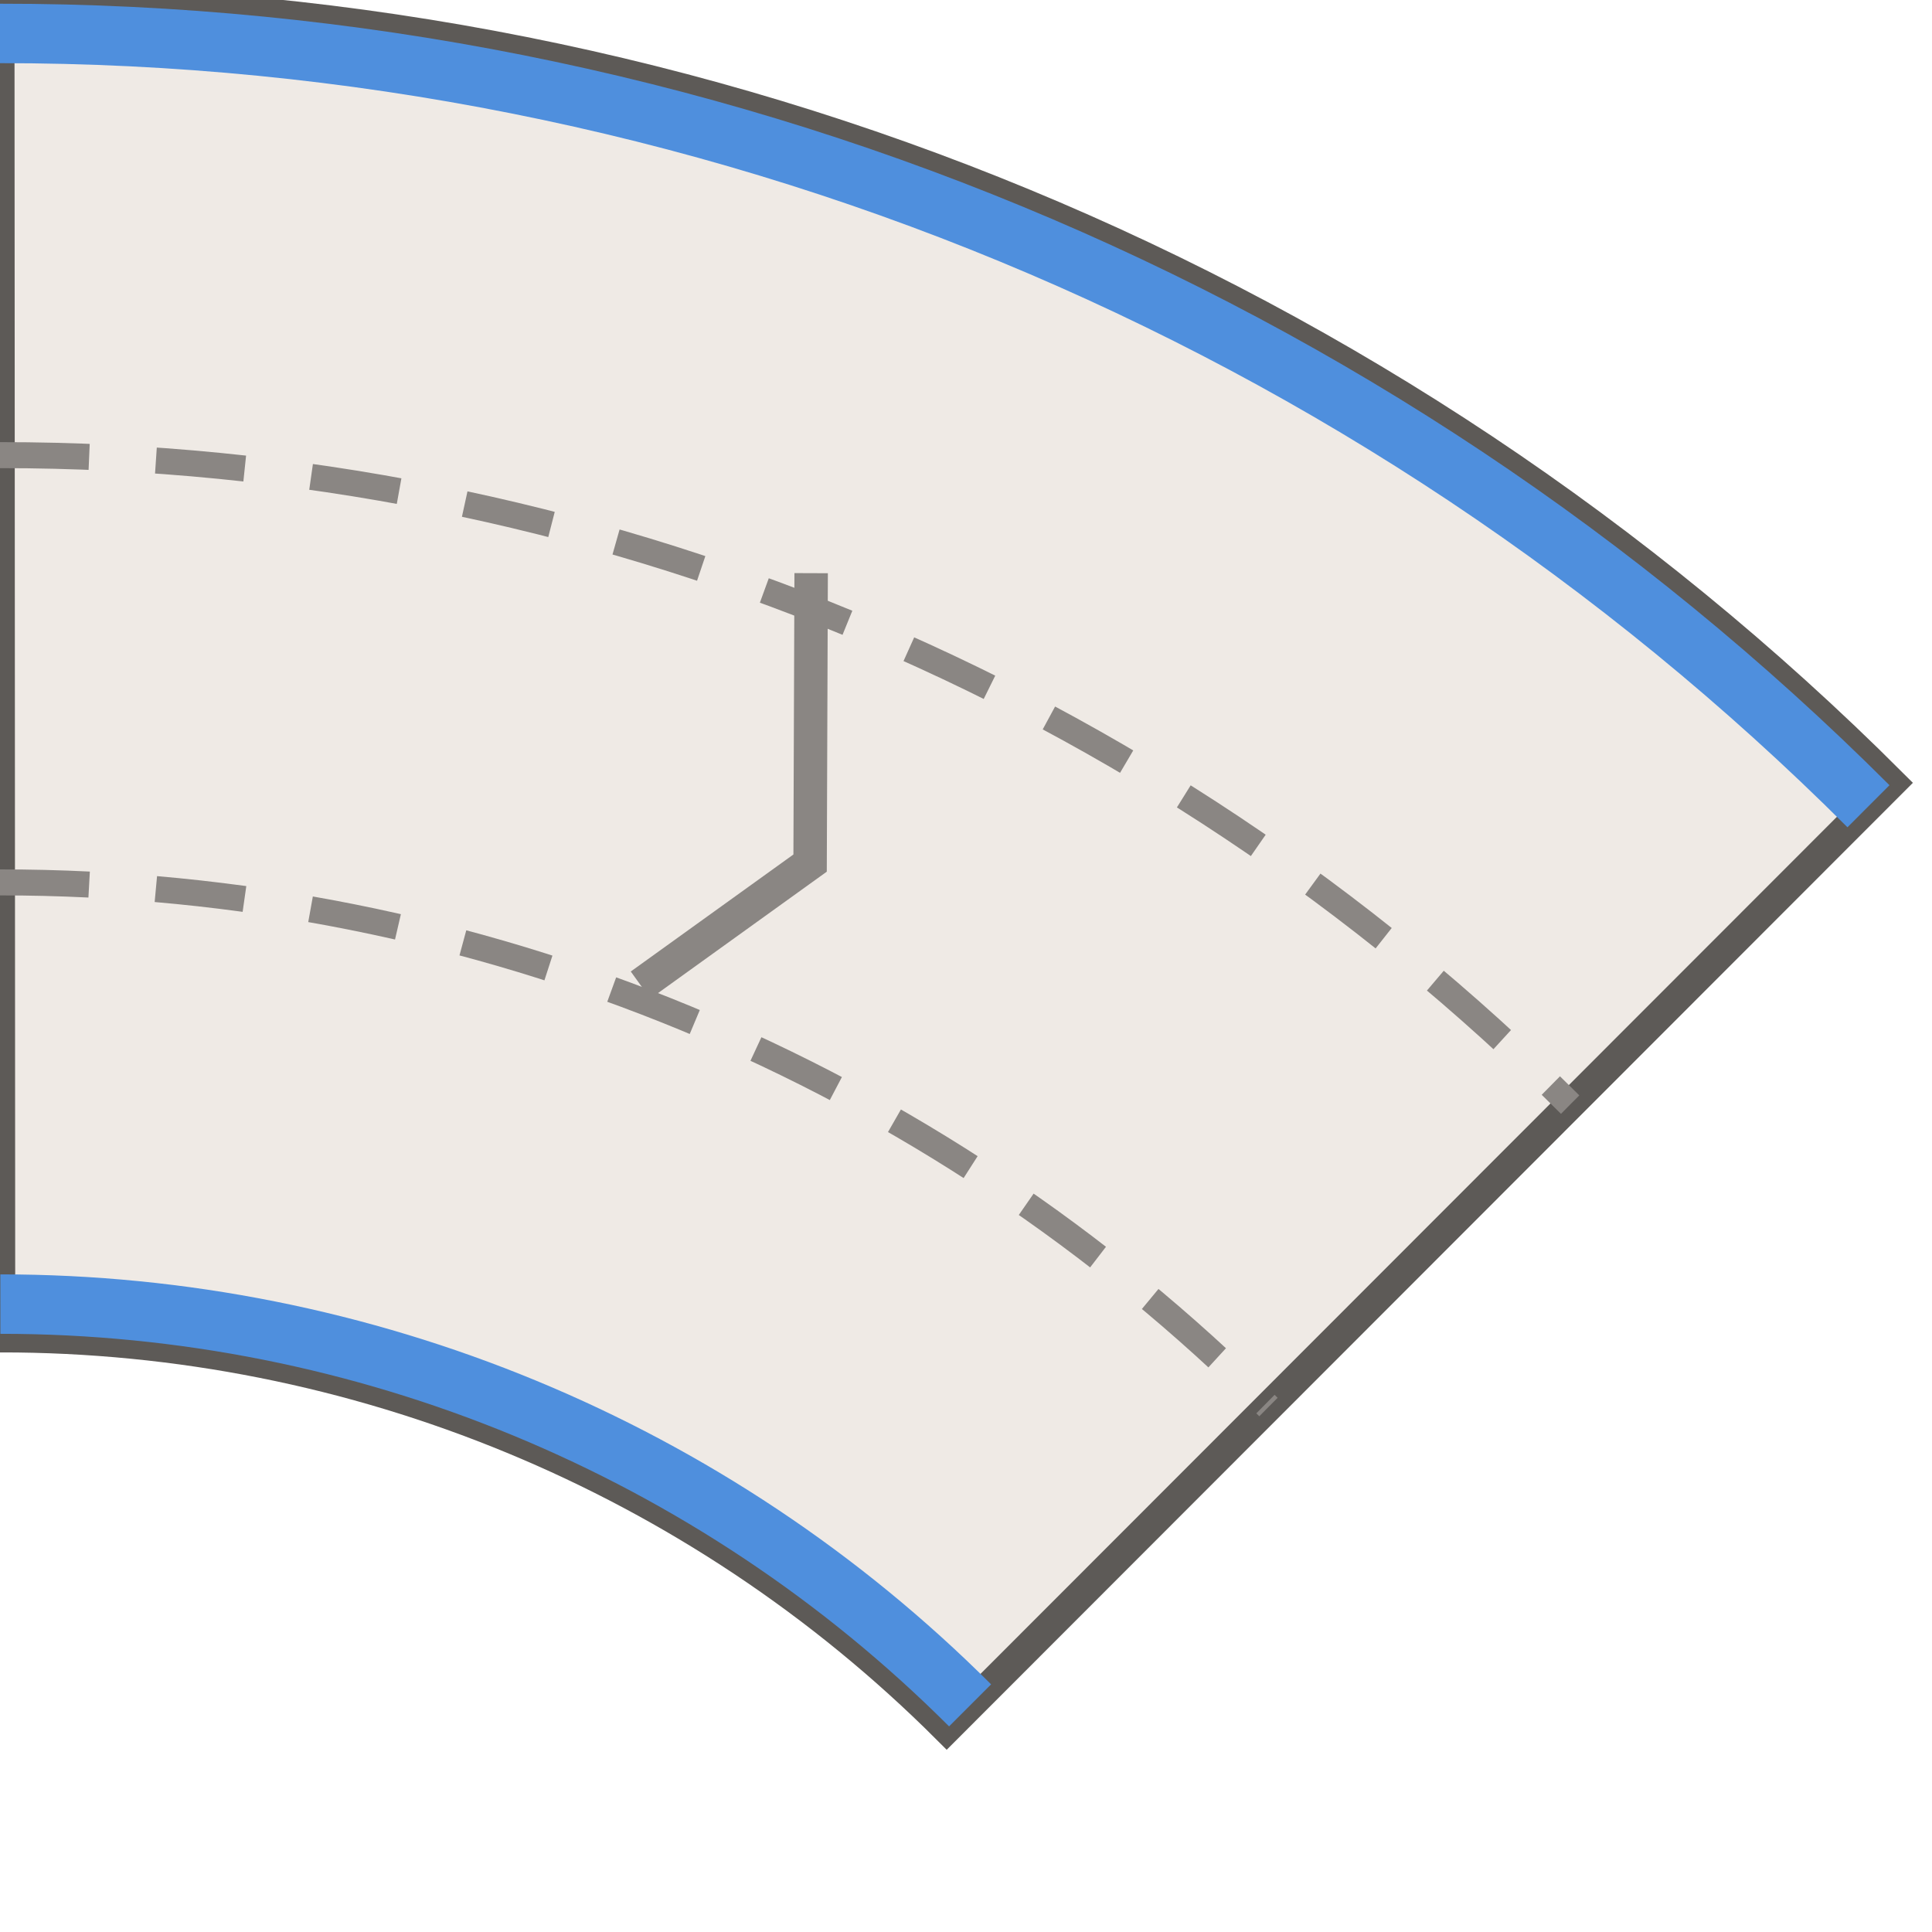
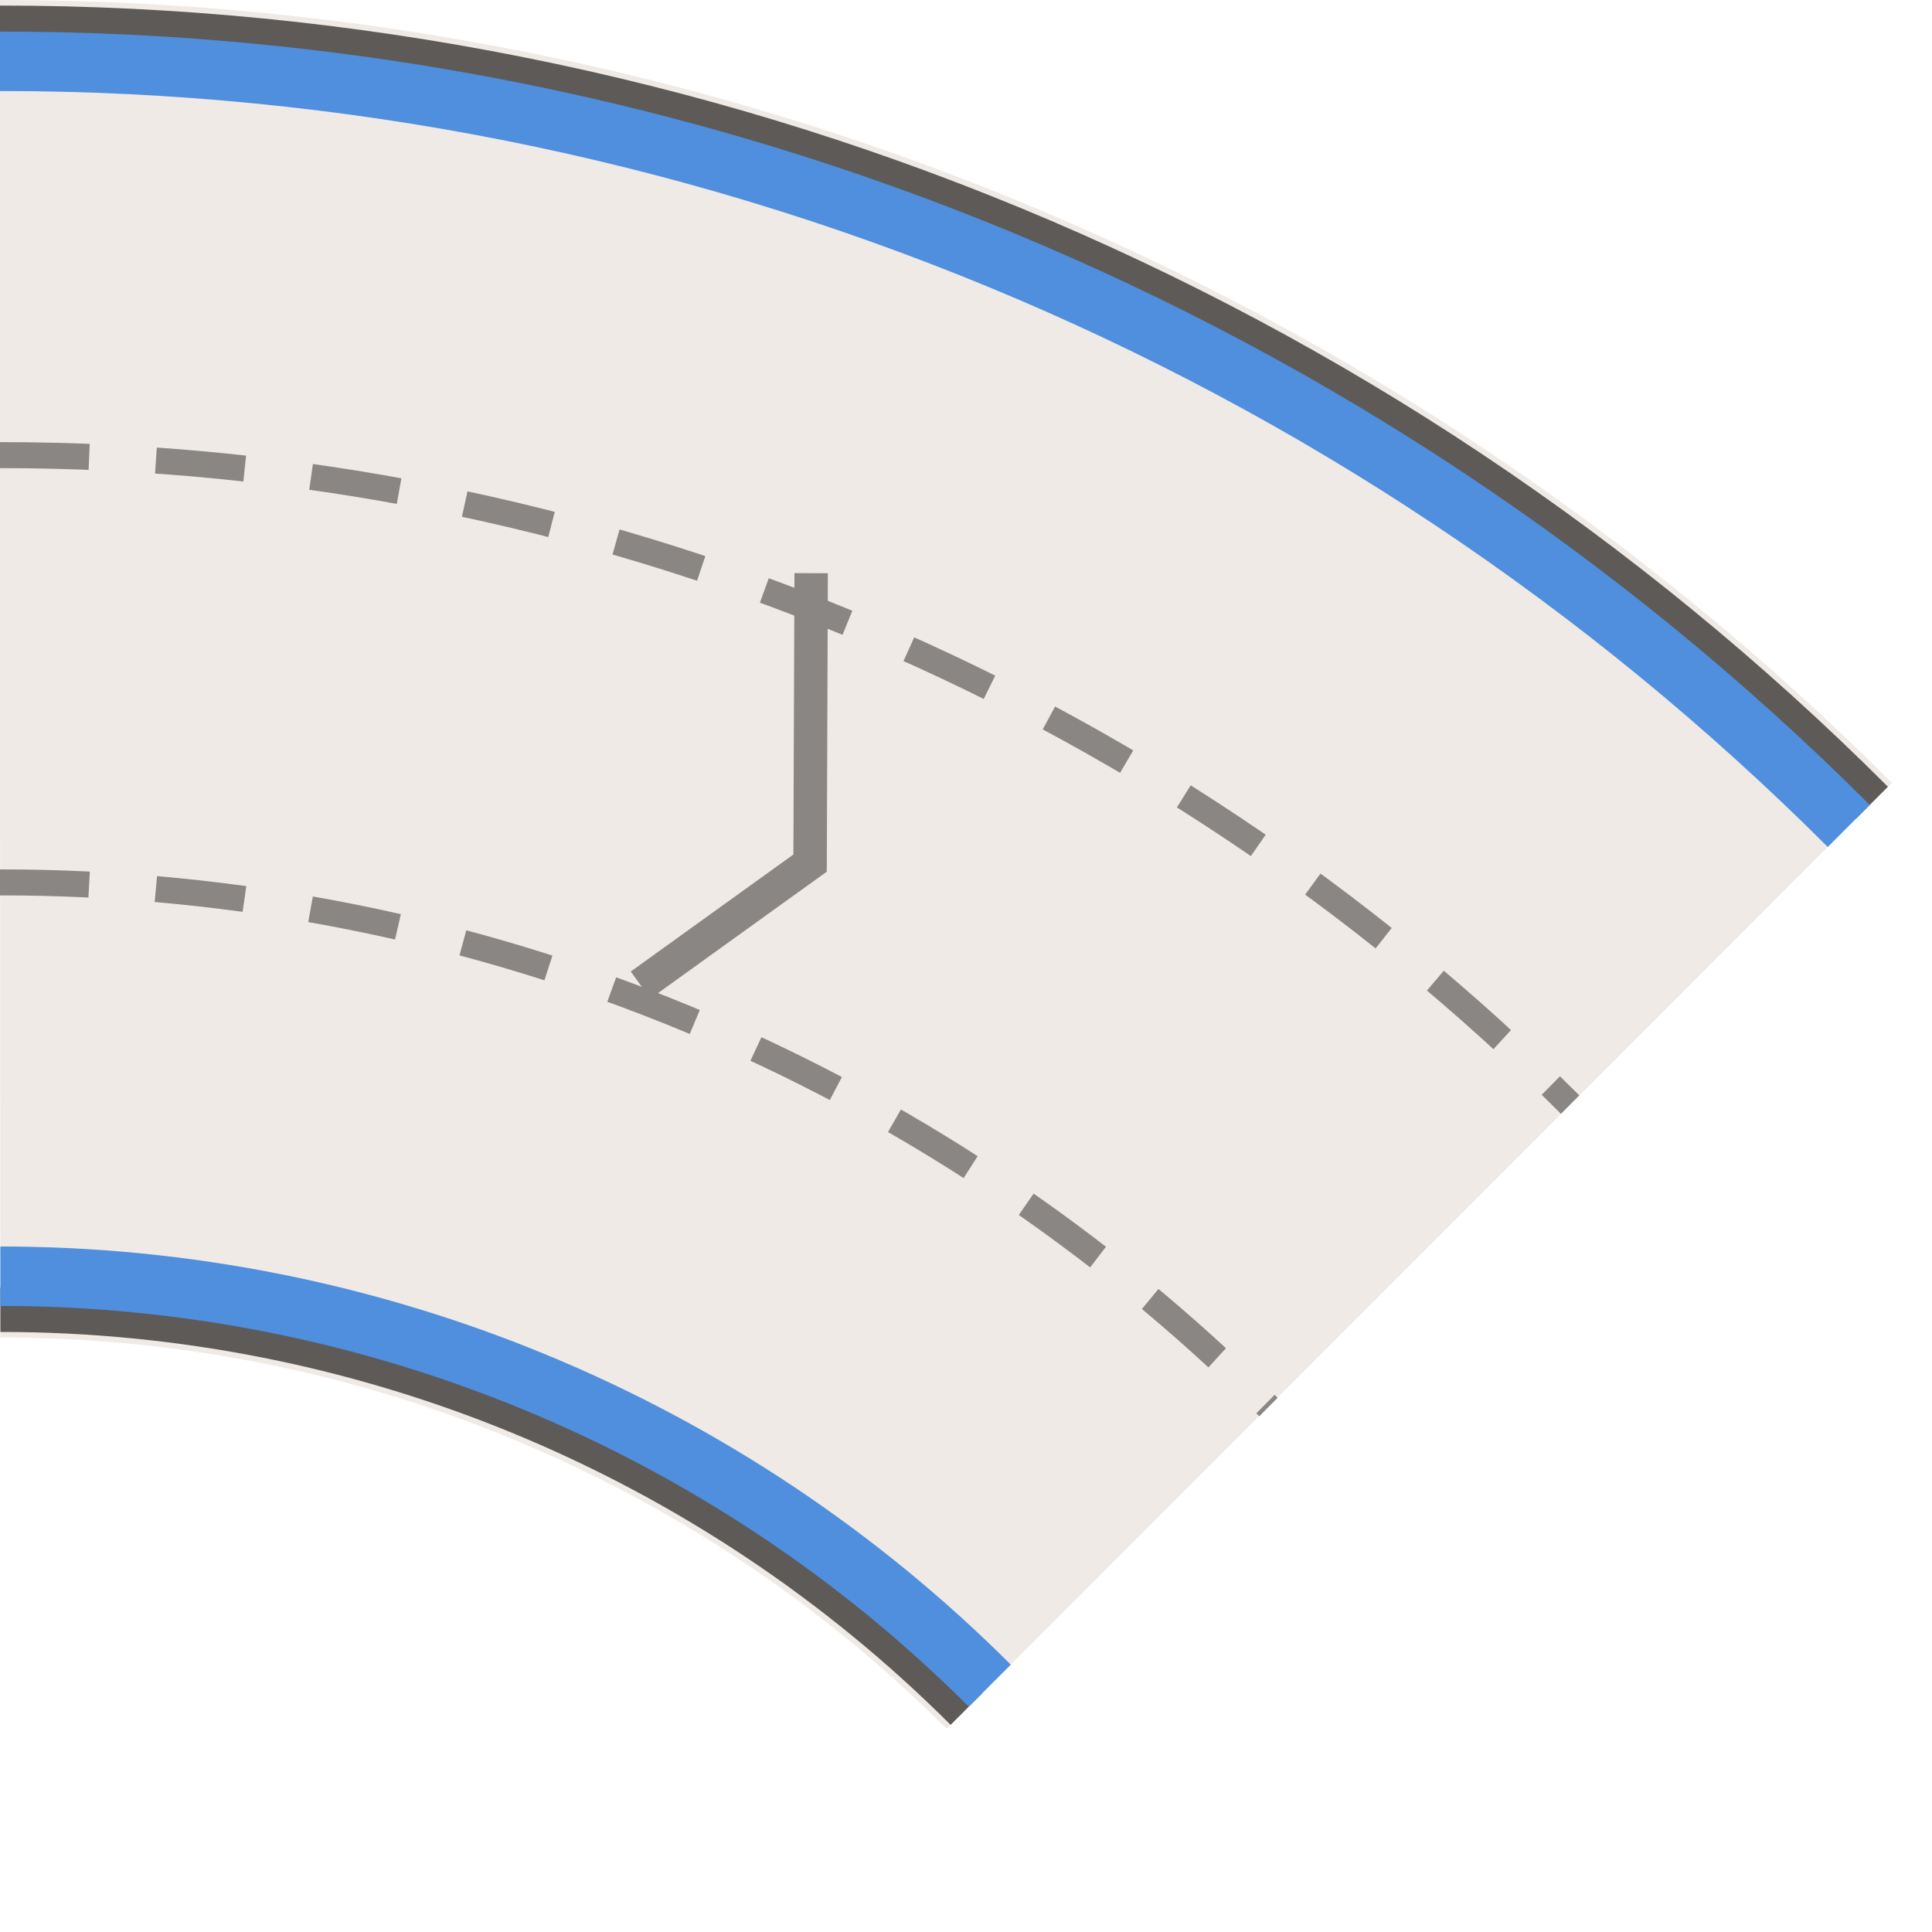
<svg xmlns="http://www.w3.org/2000/svg" width="52" height="52" viewBox="-26.0 -26.0 52 52">
  <clipPath id="vb">
    <rect x="-26.0" y="-26.0" width="52" height="52" />
  </clipPath>
  <g clip-path="url(#vb)">
-     <path d="M -26.01 -26.00 A 72.00 72.00 0 0 1 24.92 -4.93 L -0.52 20.53 A 36.00 36.00 0 0 0 -25.99 10.00 Z" fill="#efeae5" stroke="#5d5a57" stroke-width="0.8" />
-     <path d="M -26.01 -25.10 A 71.10 71.10 0 0 1 24.29 -4.30" fill="none" stroke="#4f8fdd" stroke-width="1.6" />
-     <path d="M -25.99 9.10 A 36.90 36.90 0 0 1 0.11 19.90" fill="none" stroke="#4f8fdd" stroke-width="1.6" />
+     <path d="M -26.01 -26.00 A 72.00 72.00 0 0 1 24.92 -4.93 L -0.52 20.53 A 36.00 36.00 0 0 0 -25.99 10.00 Z" fill="#efeae5" />
+     <path d="M -26.01 -25.25 A 71.25 71.25 0 0 1 24.39 -4.40" fill="none" stroke="#5d5a57" stroke-width="1.2" />
+     <path d="M -25.99 9.25 A 36.75 36.75 0 0 1 0.01 20.00" fill="none" stroke="#5d5a57" stroke-width="1.2" />
+     <path d="M -26.01 -24.35 A 70.35 70.35 0 0 1 23.76 -3.77" fill="none" stroke="#4f8fdd" stroke-width="1.6" />
+     <path d="M -25.99 8.35 A 37.65 37.65 0 0 1 0.64 19.37" fill="none" stroke="#4f8fdd" stroke-width="1.6" />
    <path d="M -26.00 -2.25 A 48.25 48.25 0 0 1 8.14 11.87" fill="none" stroke="#8a8683" stroke-width="0.7" stroke-dasharray="2.4,1.8" />
    <path d="M -26.00 -13.75 A 59.75 59.75 0 0 1 16.26 3.73" fill="none" stroke="#8a8683" stroke-width="0.7" stroke-dasharray="2.4,1.8" />
    <path d="M -6.81 -10.51 L -3.85 -3.29 L -6.81 1.49" fill="none" stroke="#8a8683" stroke-width="0.9" transform="rotate(22.5 -5.33 -3.90)" />
  </g>
</svg>
